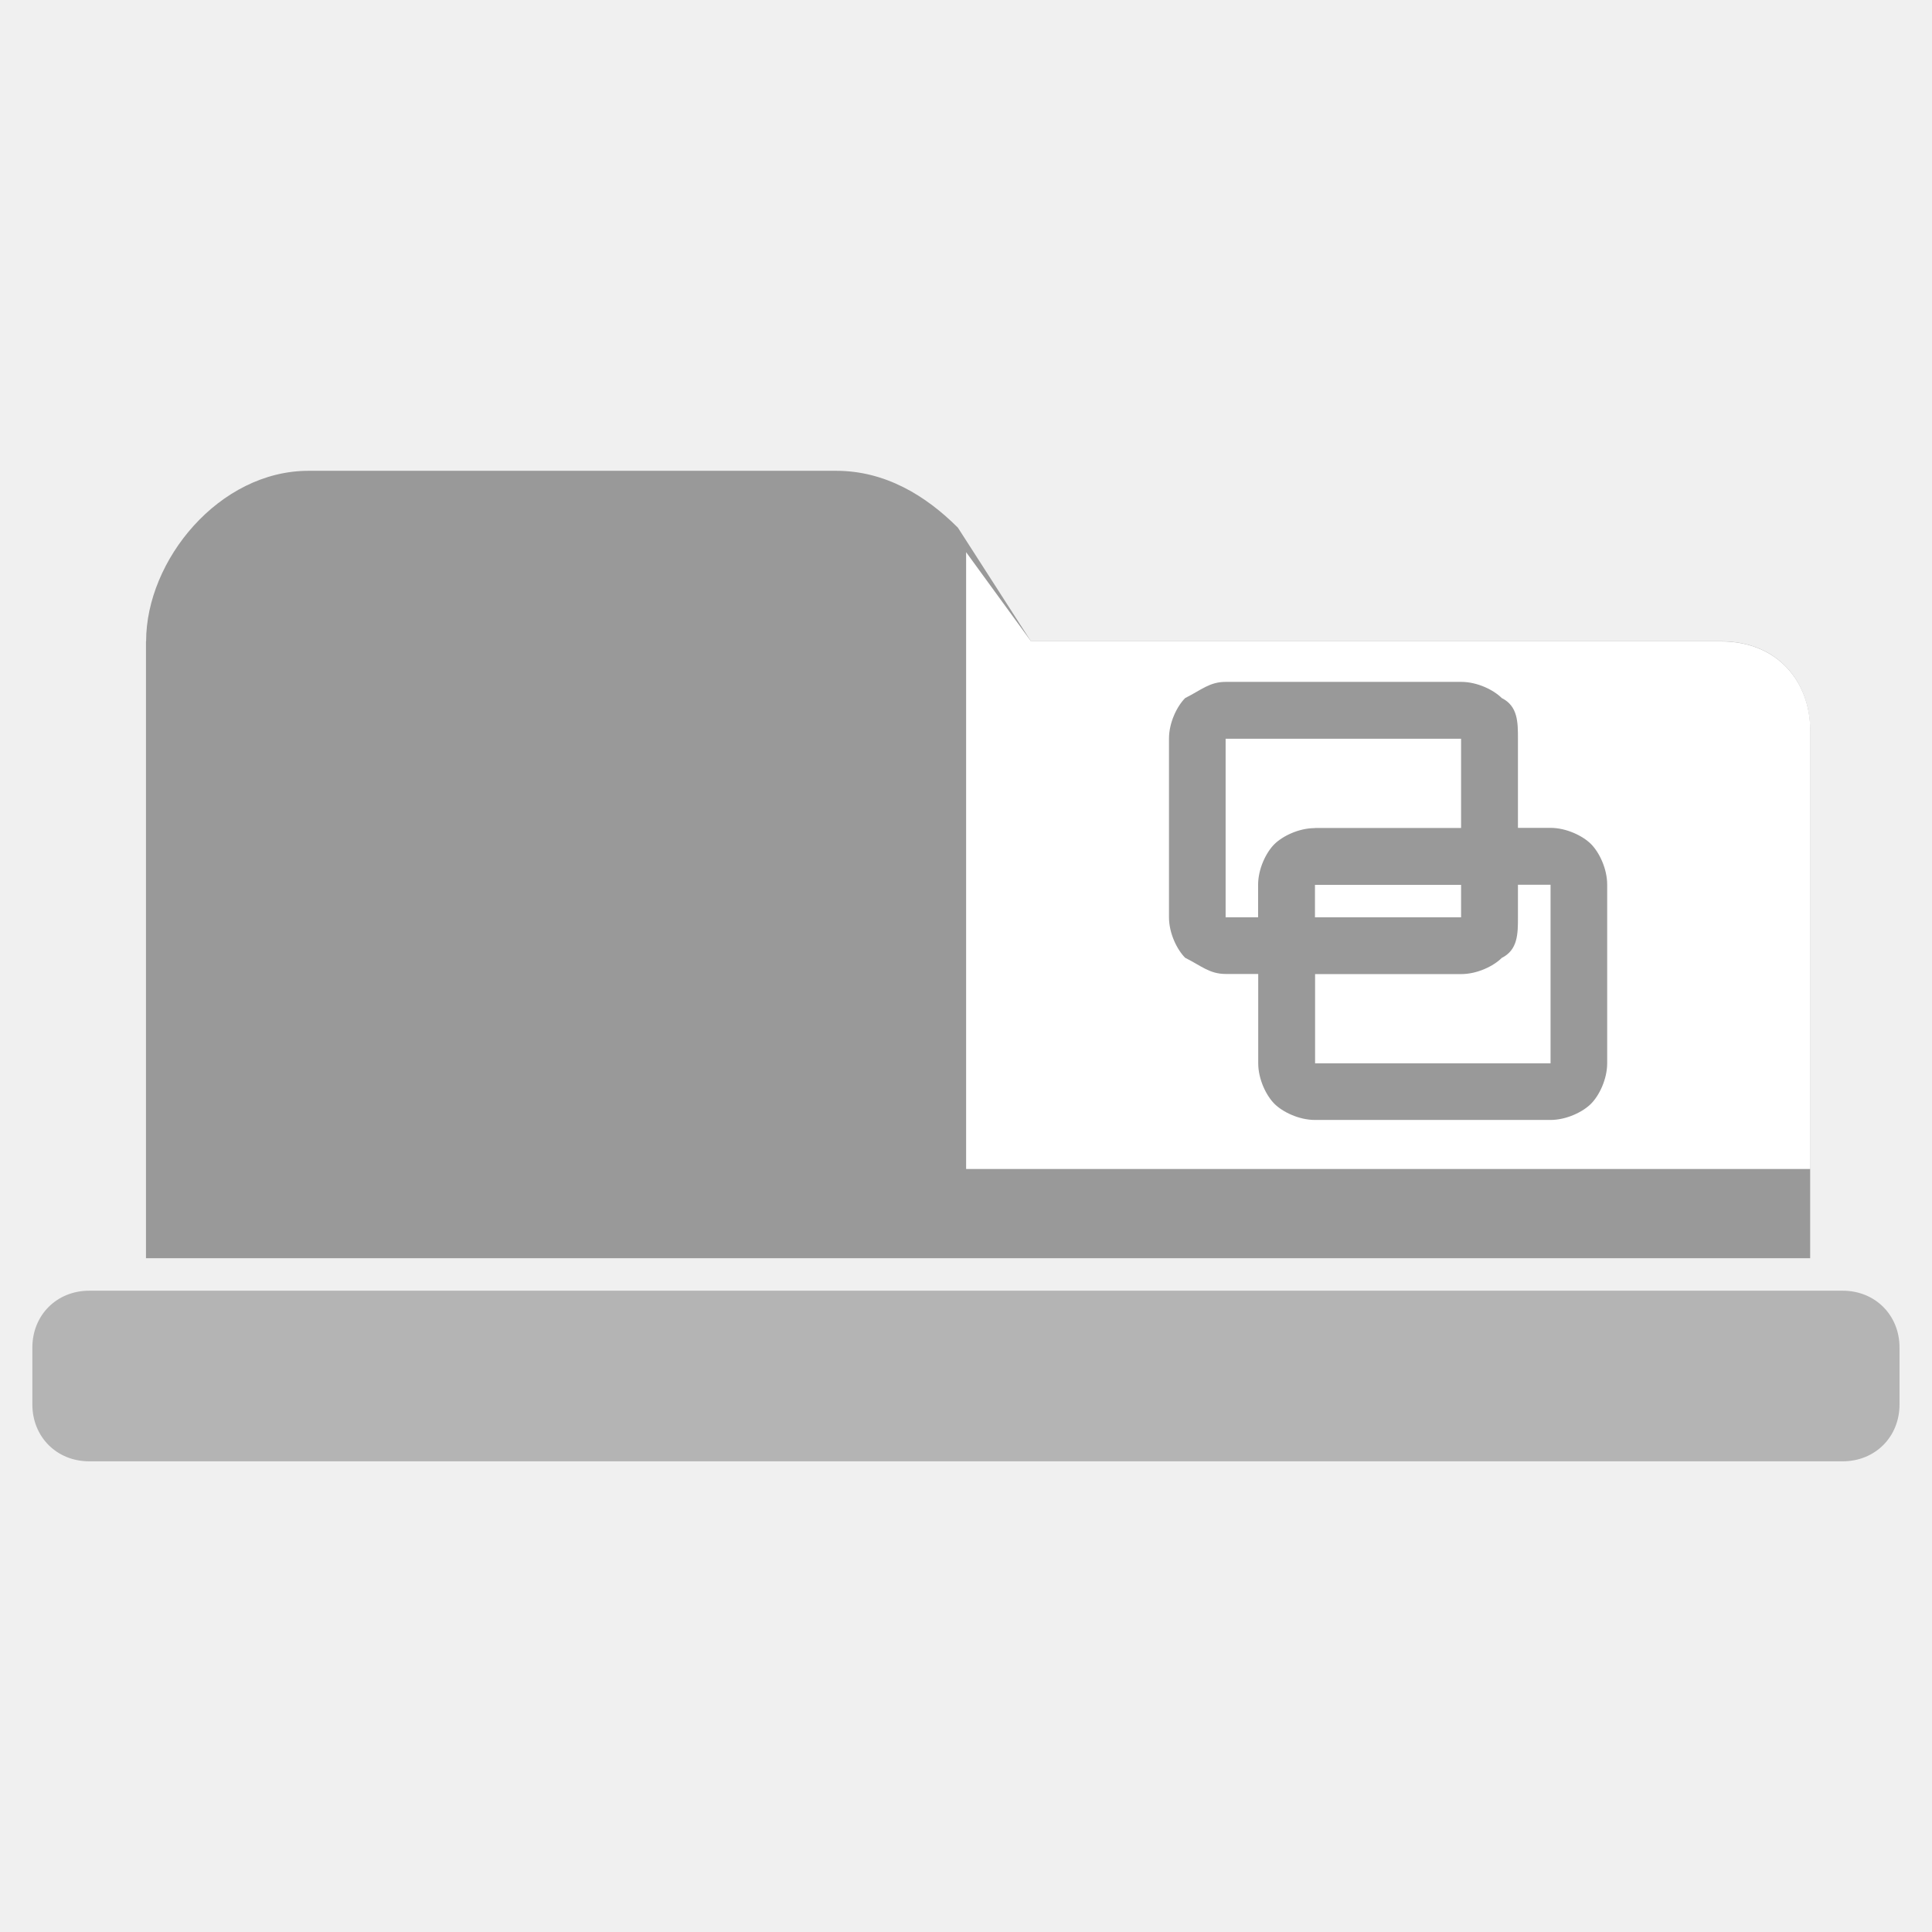
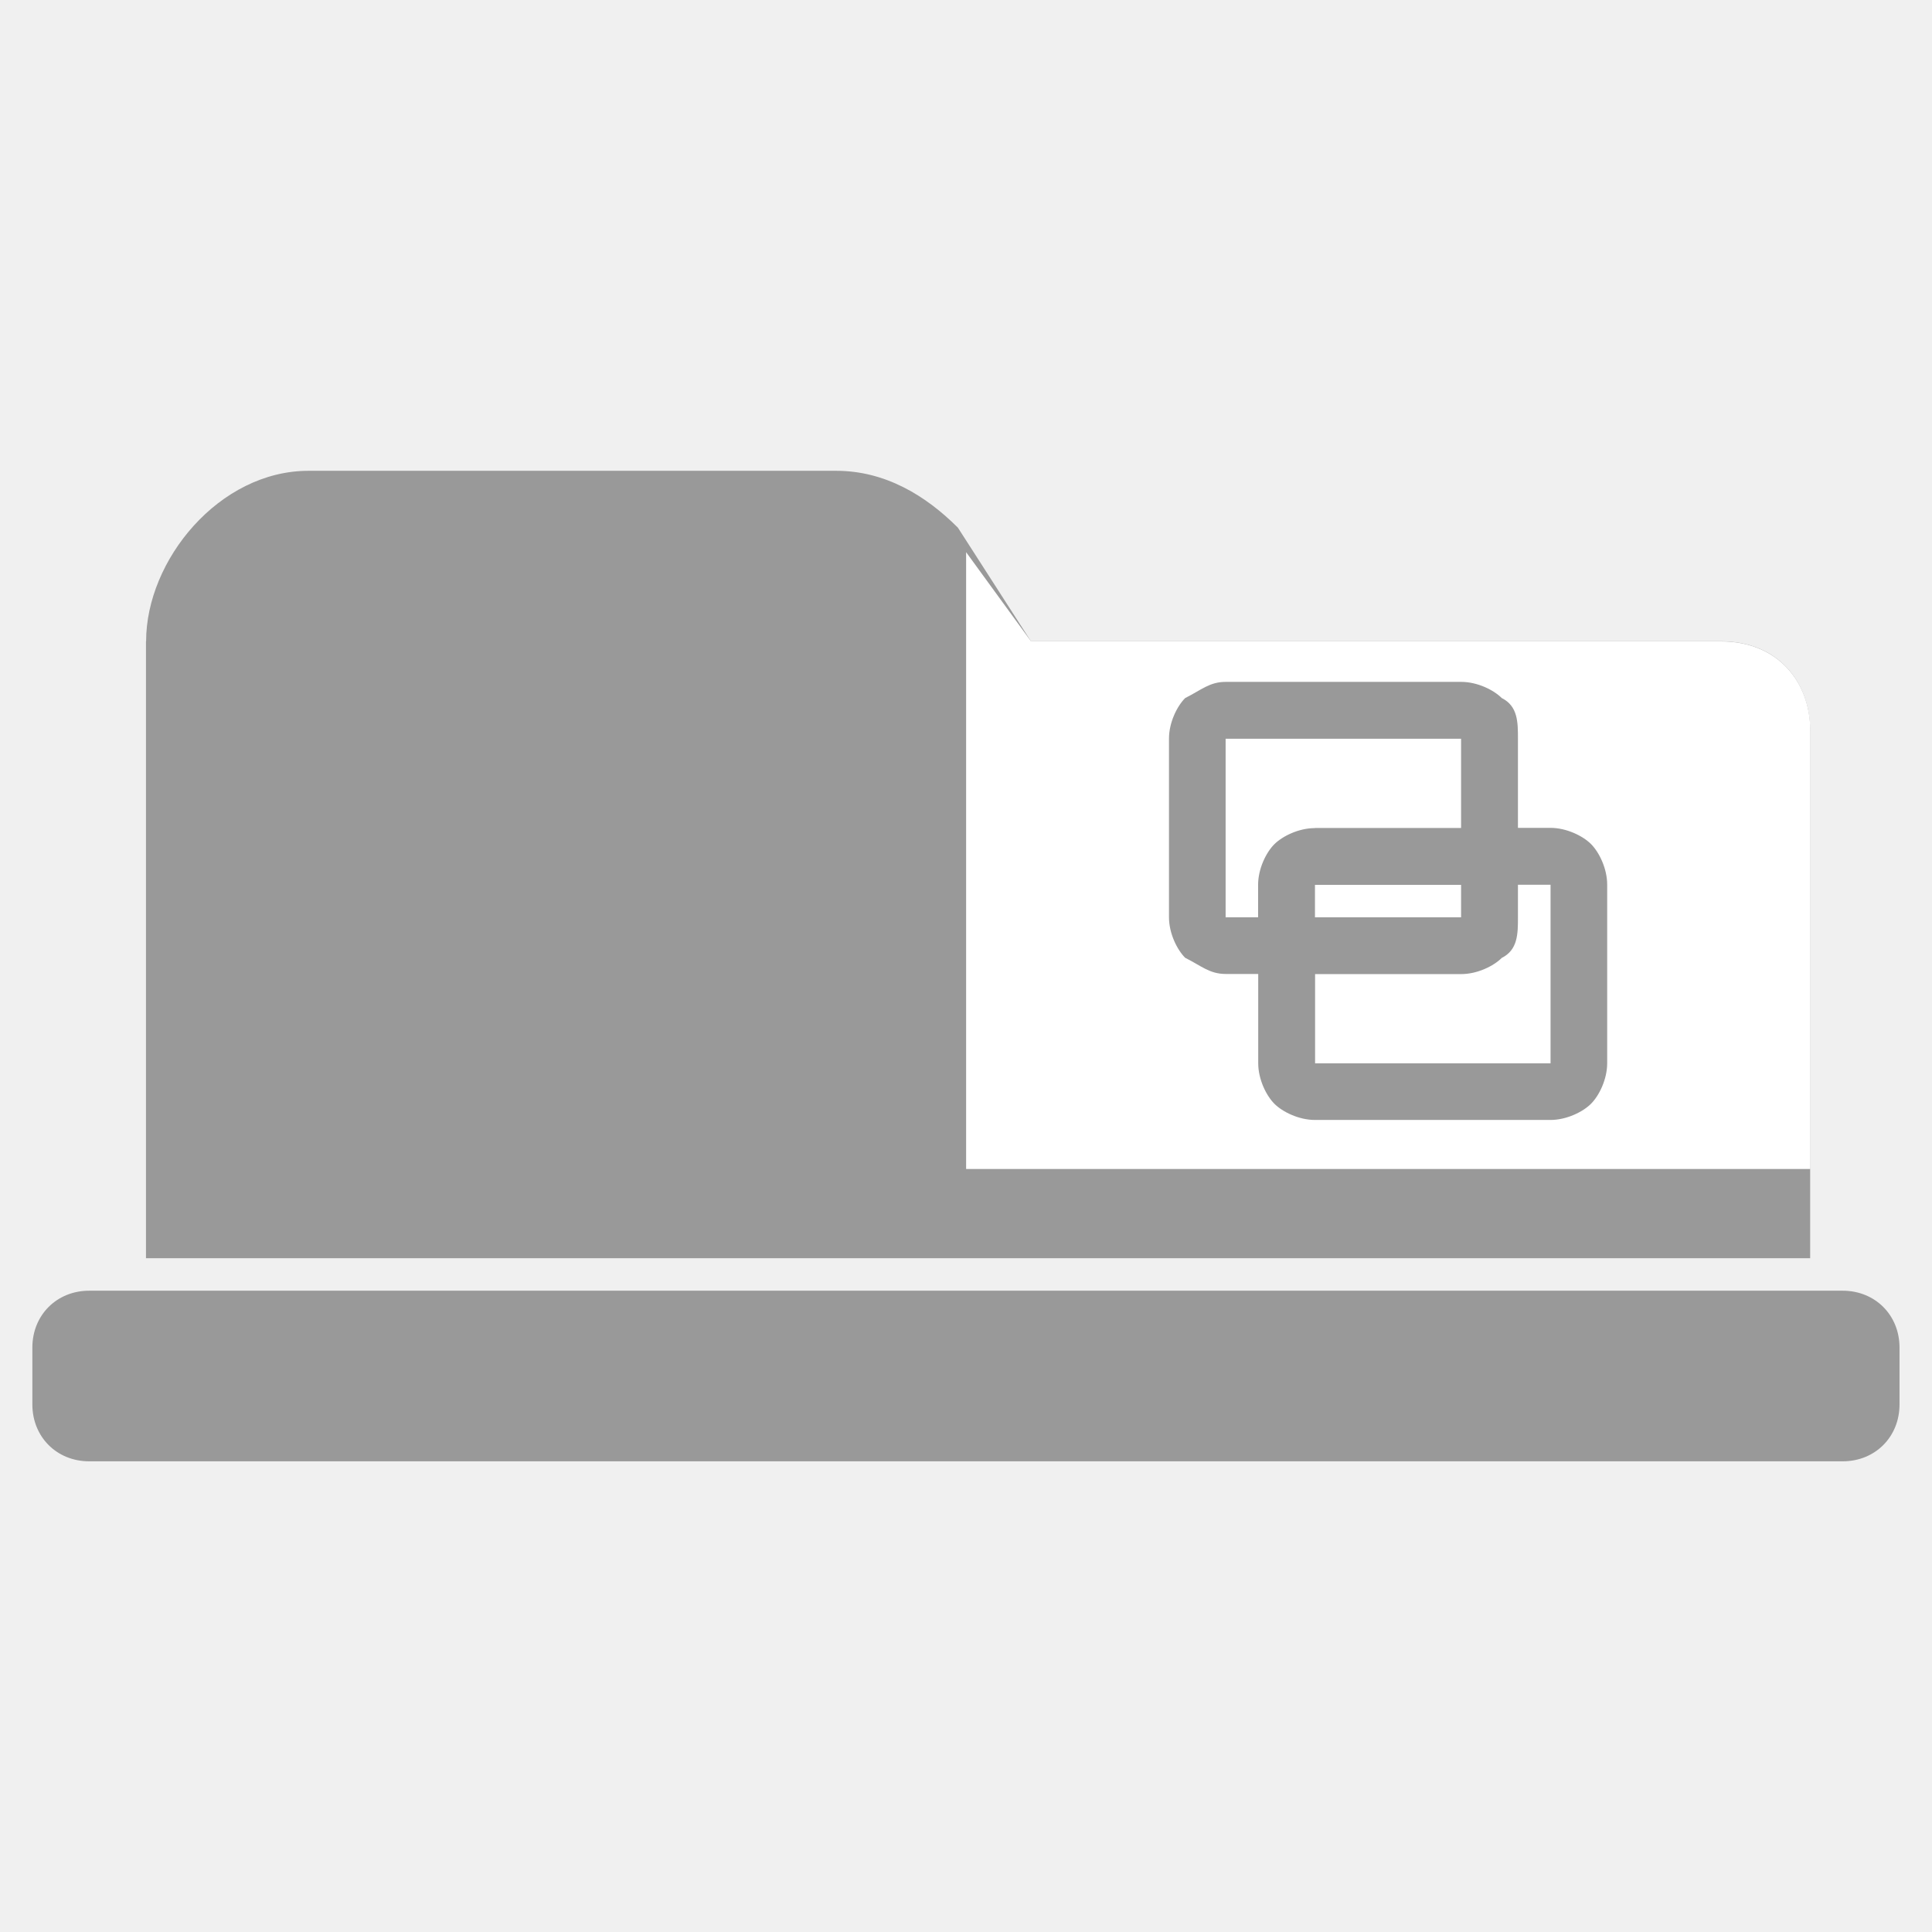
<svg xmlns="http://www.w3.org/2000/svg" xml:space="preserve" width="16px" height="16px" version="1.1" style="shape-rendering:geometricPrecision; text-rendering:geometricPrecision; image-rendering:optimizeQuality; fill-rule:evenodd; clip-rule:evenodd" viewBox="0 0 16 16">
  <g id="Layer_x0020_1">
    <g id="_2318285554704">
      <g>
-         <path fill="#000000" fill-opacity="0.251" d="M0.739 10.689l14.521 0c0.269,0 0.471,0.202 0.471,0.471l0 0.471c0,0.269 -0.202,0.471 -0.471,0.471l-14.521 0c-0.269,0 -0.471,-0.202 -0.471,-0.471l0 -0.471c0,-0.269 0.202,-0.471 0.471,-0.471z" />
+         <path fill="#999999" d="M0.739 10.689l14.521 0c0.269,0 0.471,0.202 0.471,0.471l0 0.471c0,0.269 -0.202,0.471 -0.471,0.471l-14.521 0c-0.269,0 -0.471,-0.202 -0.471,-0.471l0 -0.471c0,-0.269 0.202,-0.471 0.471,-0.471z" />
        <path fill="#999999" d="M1.21 5.311c0,-0.672 0.605,-1.412 1.345,-1.412l4.37 0c0.403,0 0.739,0.202 1.008,0.471l0.605 0.941 5.714 0c0.471,0 0.739,0.336 0.739,0.739l0 4.37 -13.782 0 0 -5.109z" />
        <path fill="#FFFFFF" d="M8 9.681l6.992 0 0 -3.63c0,-0.403 -0.269,-0.739 -0.739,-0.739l-5.714 0 -0.538 -0.739 0 5.109z" />
        <path fill="#999999" d="M10.151 5.647l1.95 0c0.134,0 0.269,0.067 0.336,0.134 0.134,0.067 0.134,0.202 0.134,0.336l0 0.739 0.269 0c0.134,0 0.269,0.067 0.336,0.134 0.067,0.067 0.134,0.202 0.134,0.336l0 1.479c0,0.134 -0.067,0.269 -0.134,0.336 -0.067,0.067 -0.202,0.134 -0.336,0.134l-1.95 0c-0.134,0 -0.269,-0.067 -0.336,-0.134 -0.067,-0.067 -0.134,-0.202 -0.134,-0.336l0 -0.739 -0.269 0c-0.134,0 -0.202,-0.067 -0.336,-0.134 -0.067,-0.067 -0.134,-0.202 -0.134,-0.336l0 -1.479c0,-0.134 0.067,-0.269 0.134,-0.336 0.134,-0.067 0.202,-0.134 0.336,-0.134l0 0.471 0 -0.471 0 0zm2.42 1.681l0 0.269c0,0.134 0,0.269 -0.134,0.336 -0.067,0.067 -0.202,0.134 -0.336,0.134l-1.21 0 0 0.739 0 0 1.95 0 0 -1.479 -0.269 0zm-1.681 -0.471l1.21 0 0 -0.739 -1.95 0 0 1.479 0.269 0 0 -0.269c0,-0.134 0.067,-0.269 0.134,-0.336 0.067,-0.067 0.202,-0.134 0.336,-0.134l0 0.471 0 -0.471zm1.21 0.471l-1.21 0 0 0.269 1.21 0 0 -0.269z" />
      </g>
    </g>
  </g>
</svg>
